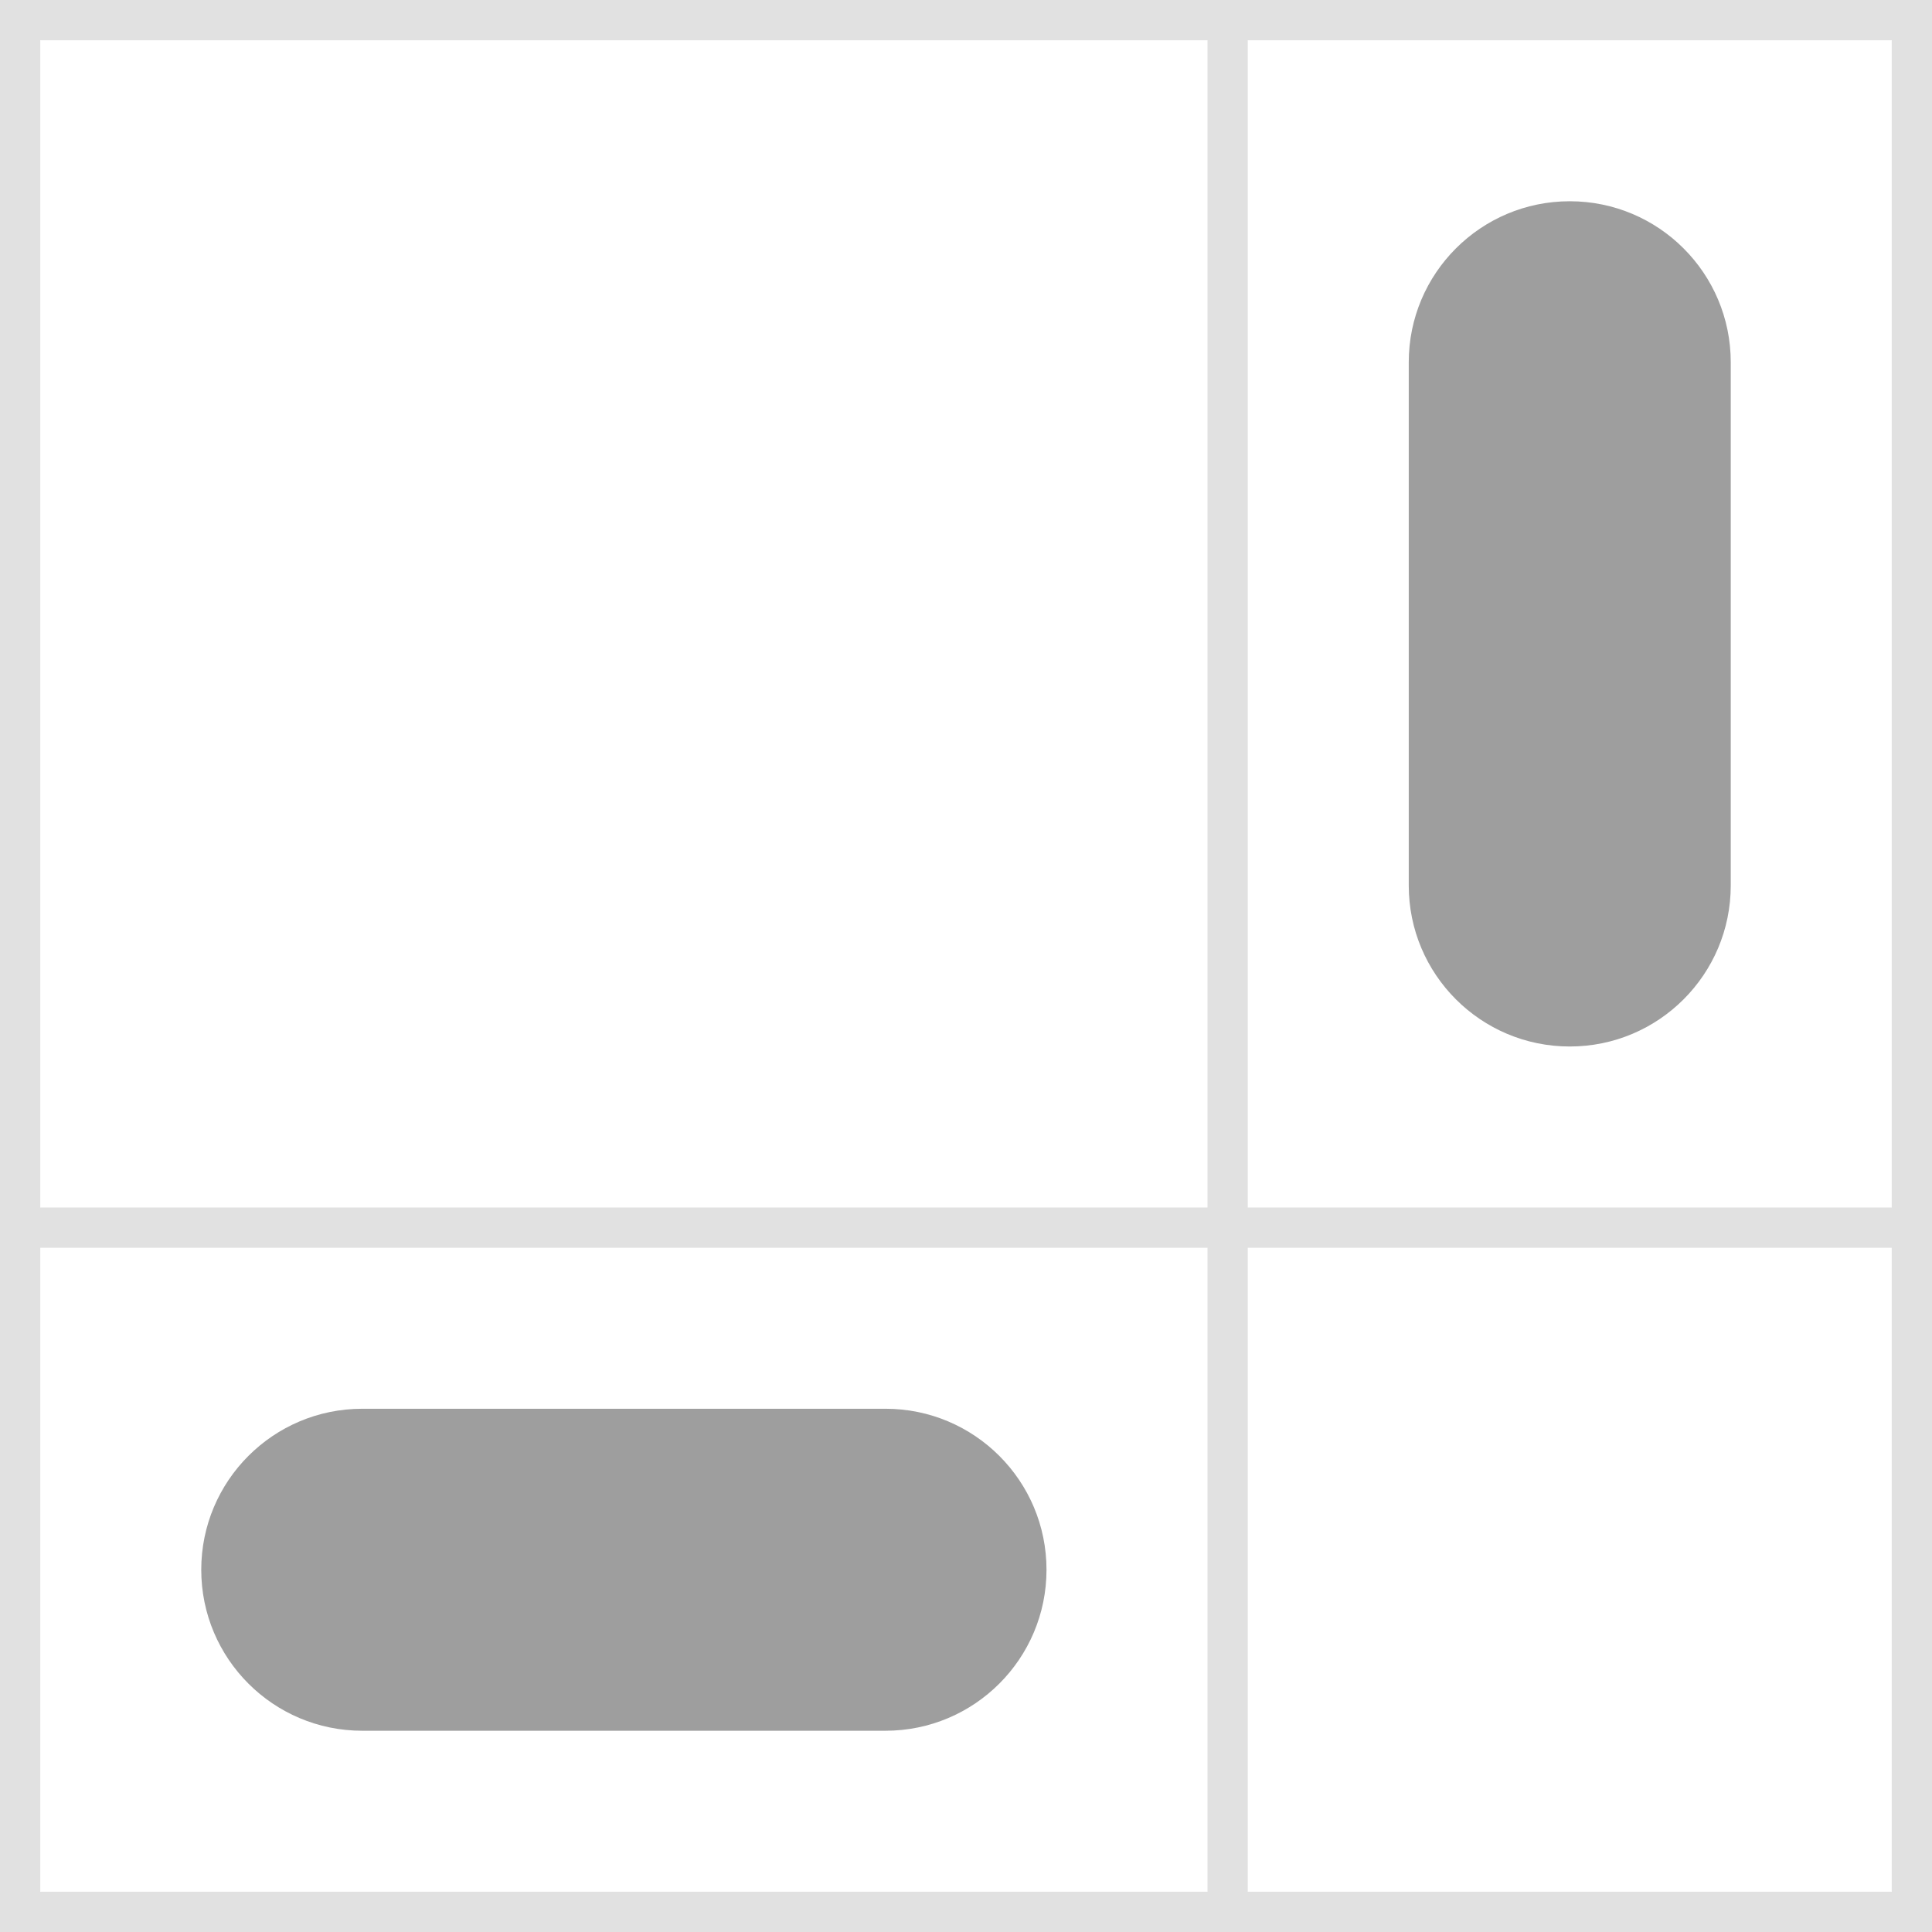
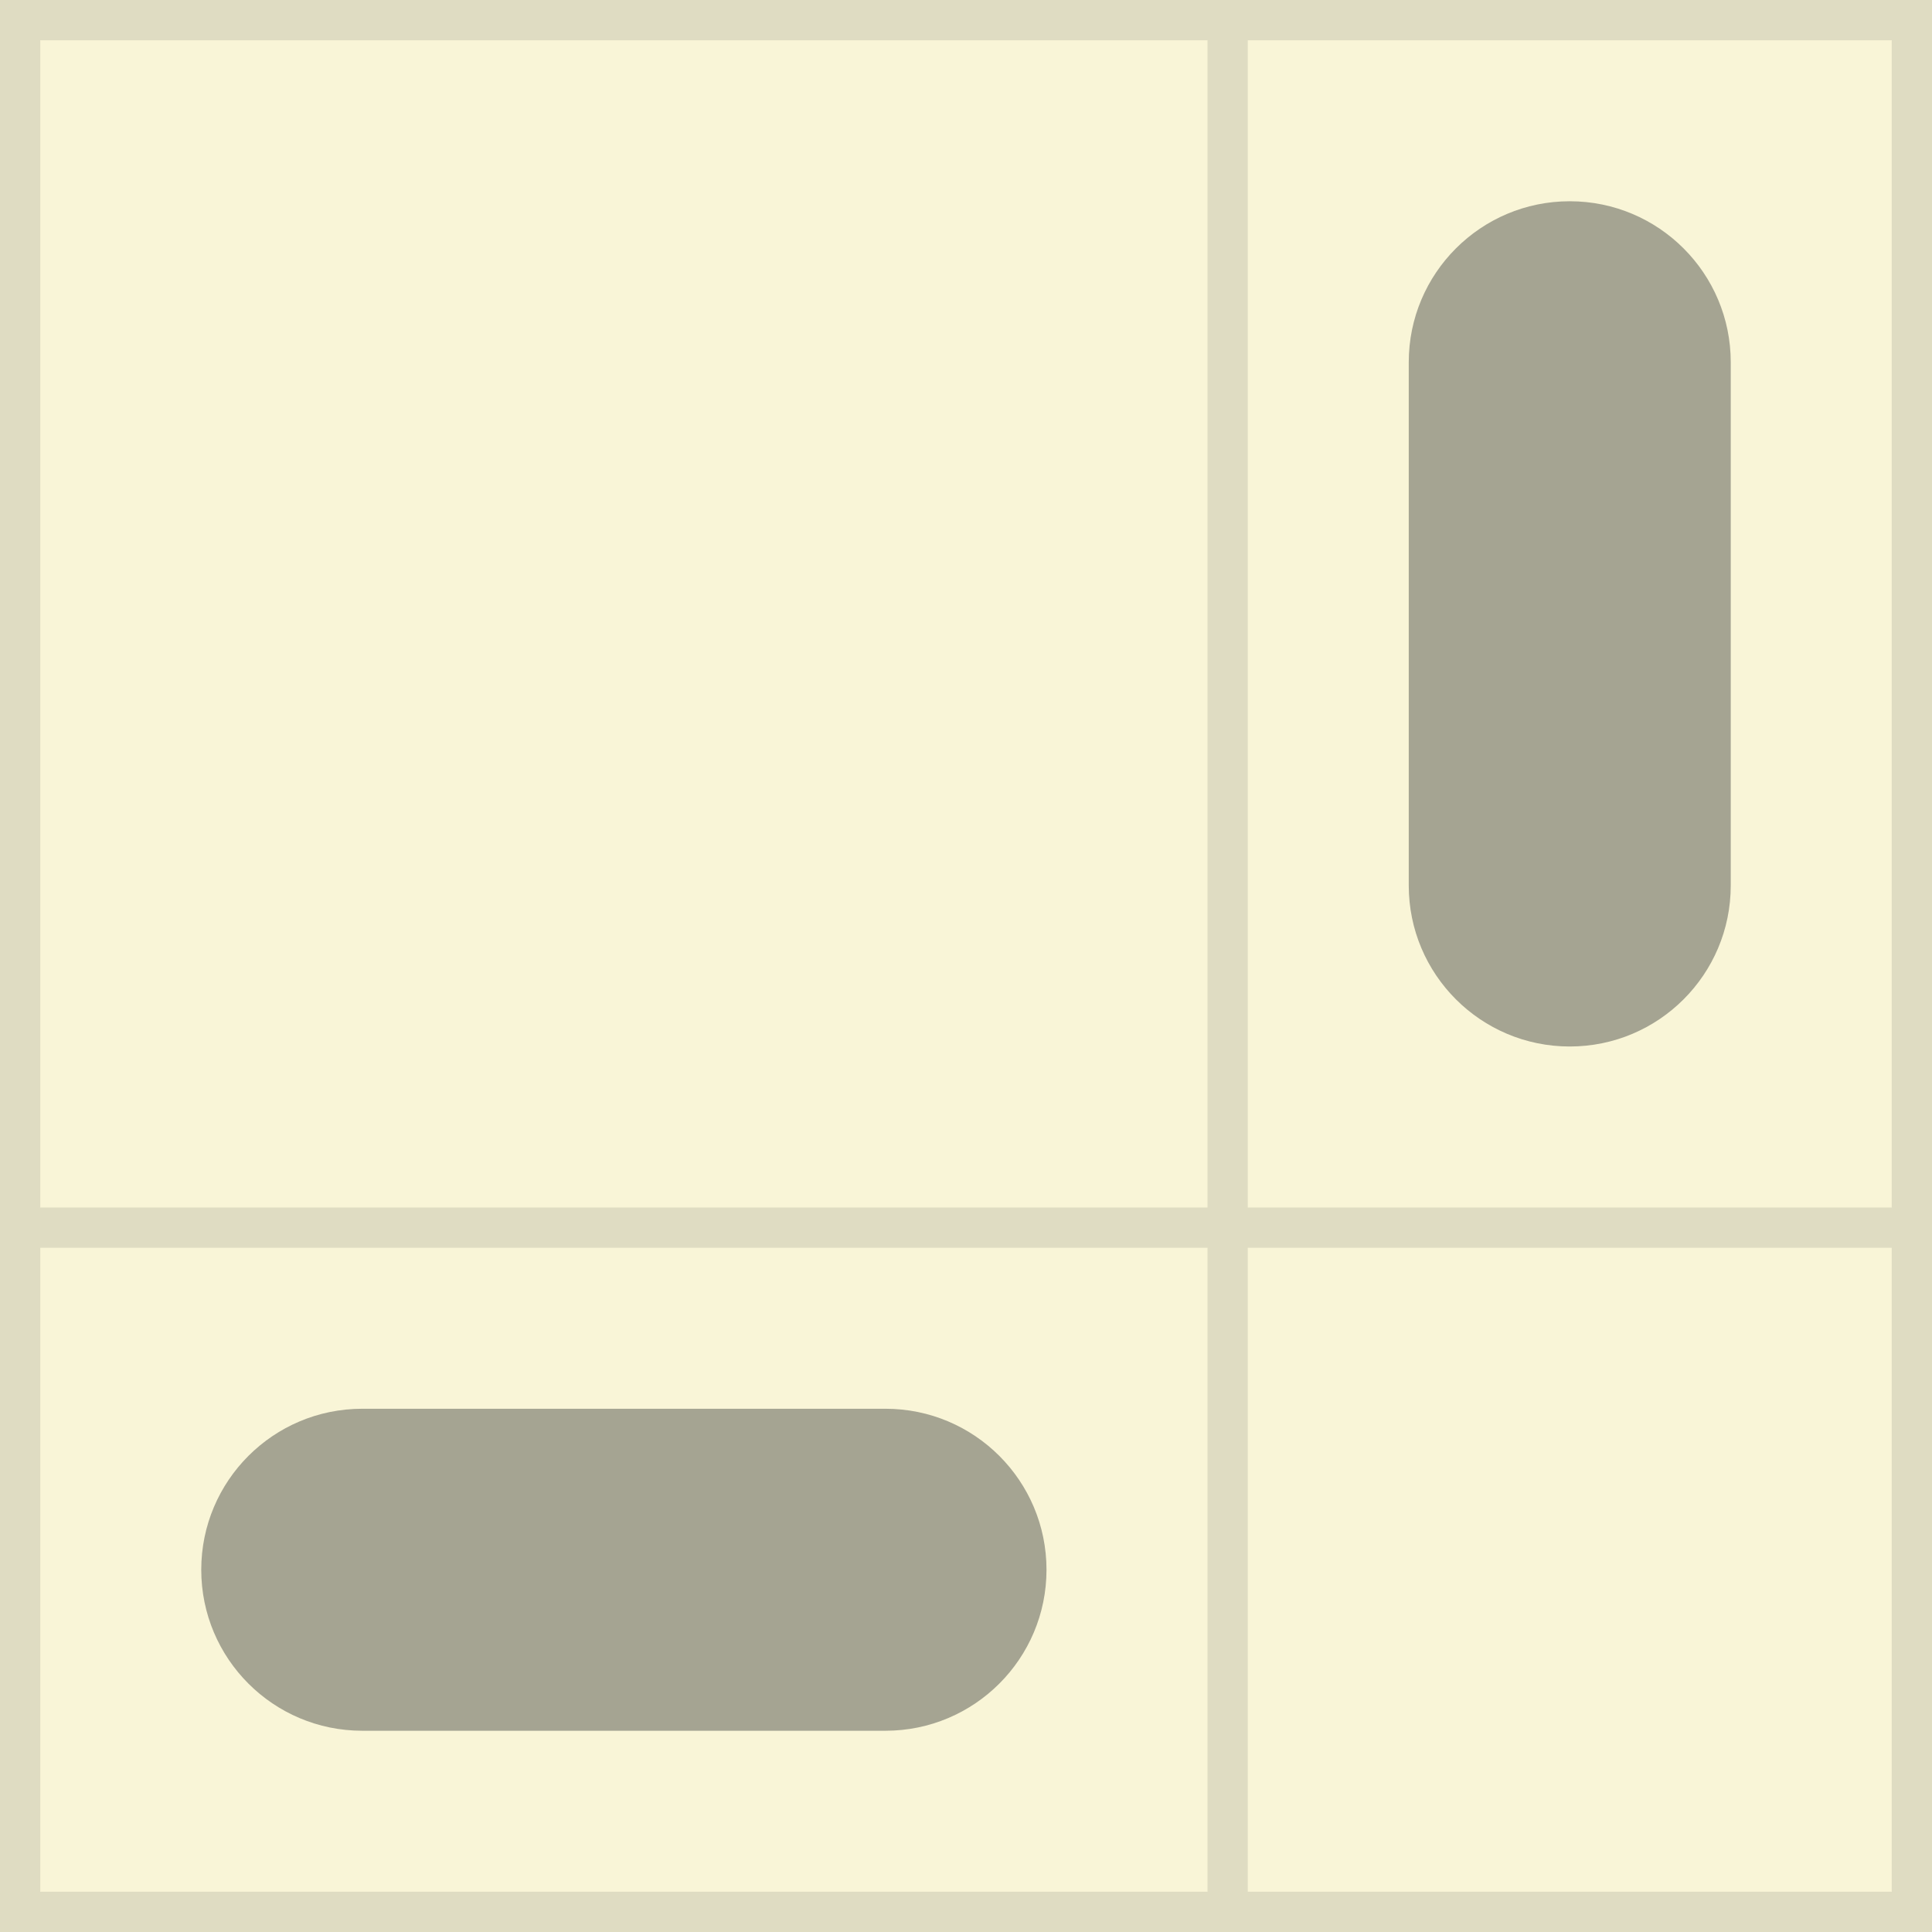
<svg xmlns="http://www.w3.org/2000/svg" viewBox="0 0 48 48" width="48" height="48">
-   <rect width="48" height="48" fill="#FFFFFF" />
-   <path d="m30.5 0.5v47m-30-17h47m-47-30h47v47h-47z" fill="none" stroke="#000000" opacity="0.12" />
-   <g fill="#000000" opacity="0.38">
+   <rect width="48" height="48" fill="#F9F5D7" />
+   <path d="m30.5 0.5v47m-30-17h47m-47-30h47v47h-47z" fill="none" stroke="#1D2021" opacity="0.12" />
+   <g fill="#1D2021" opacity="0.38">
    <rect x="35" y="5" width="8" height="21" rx="4" />
    <rect x="5" y="35" width="21" height="8" ry="4" />
  </g>
</svg>
